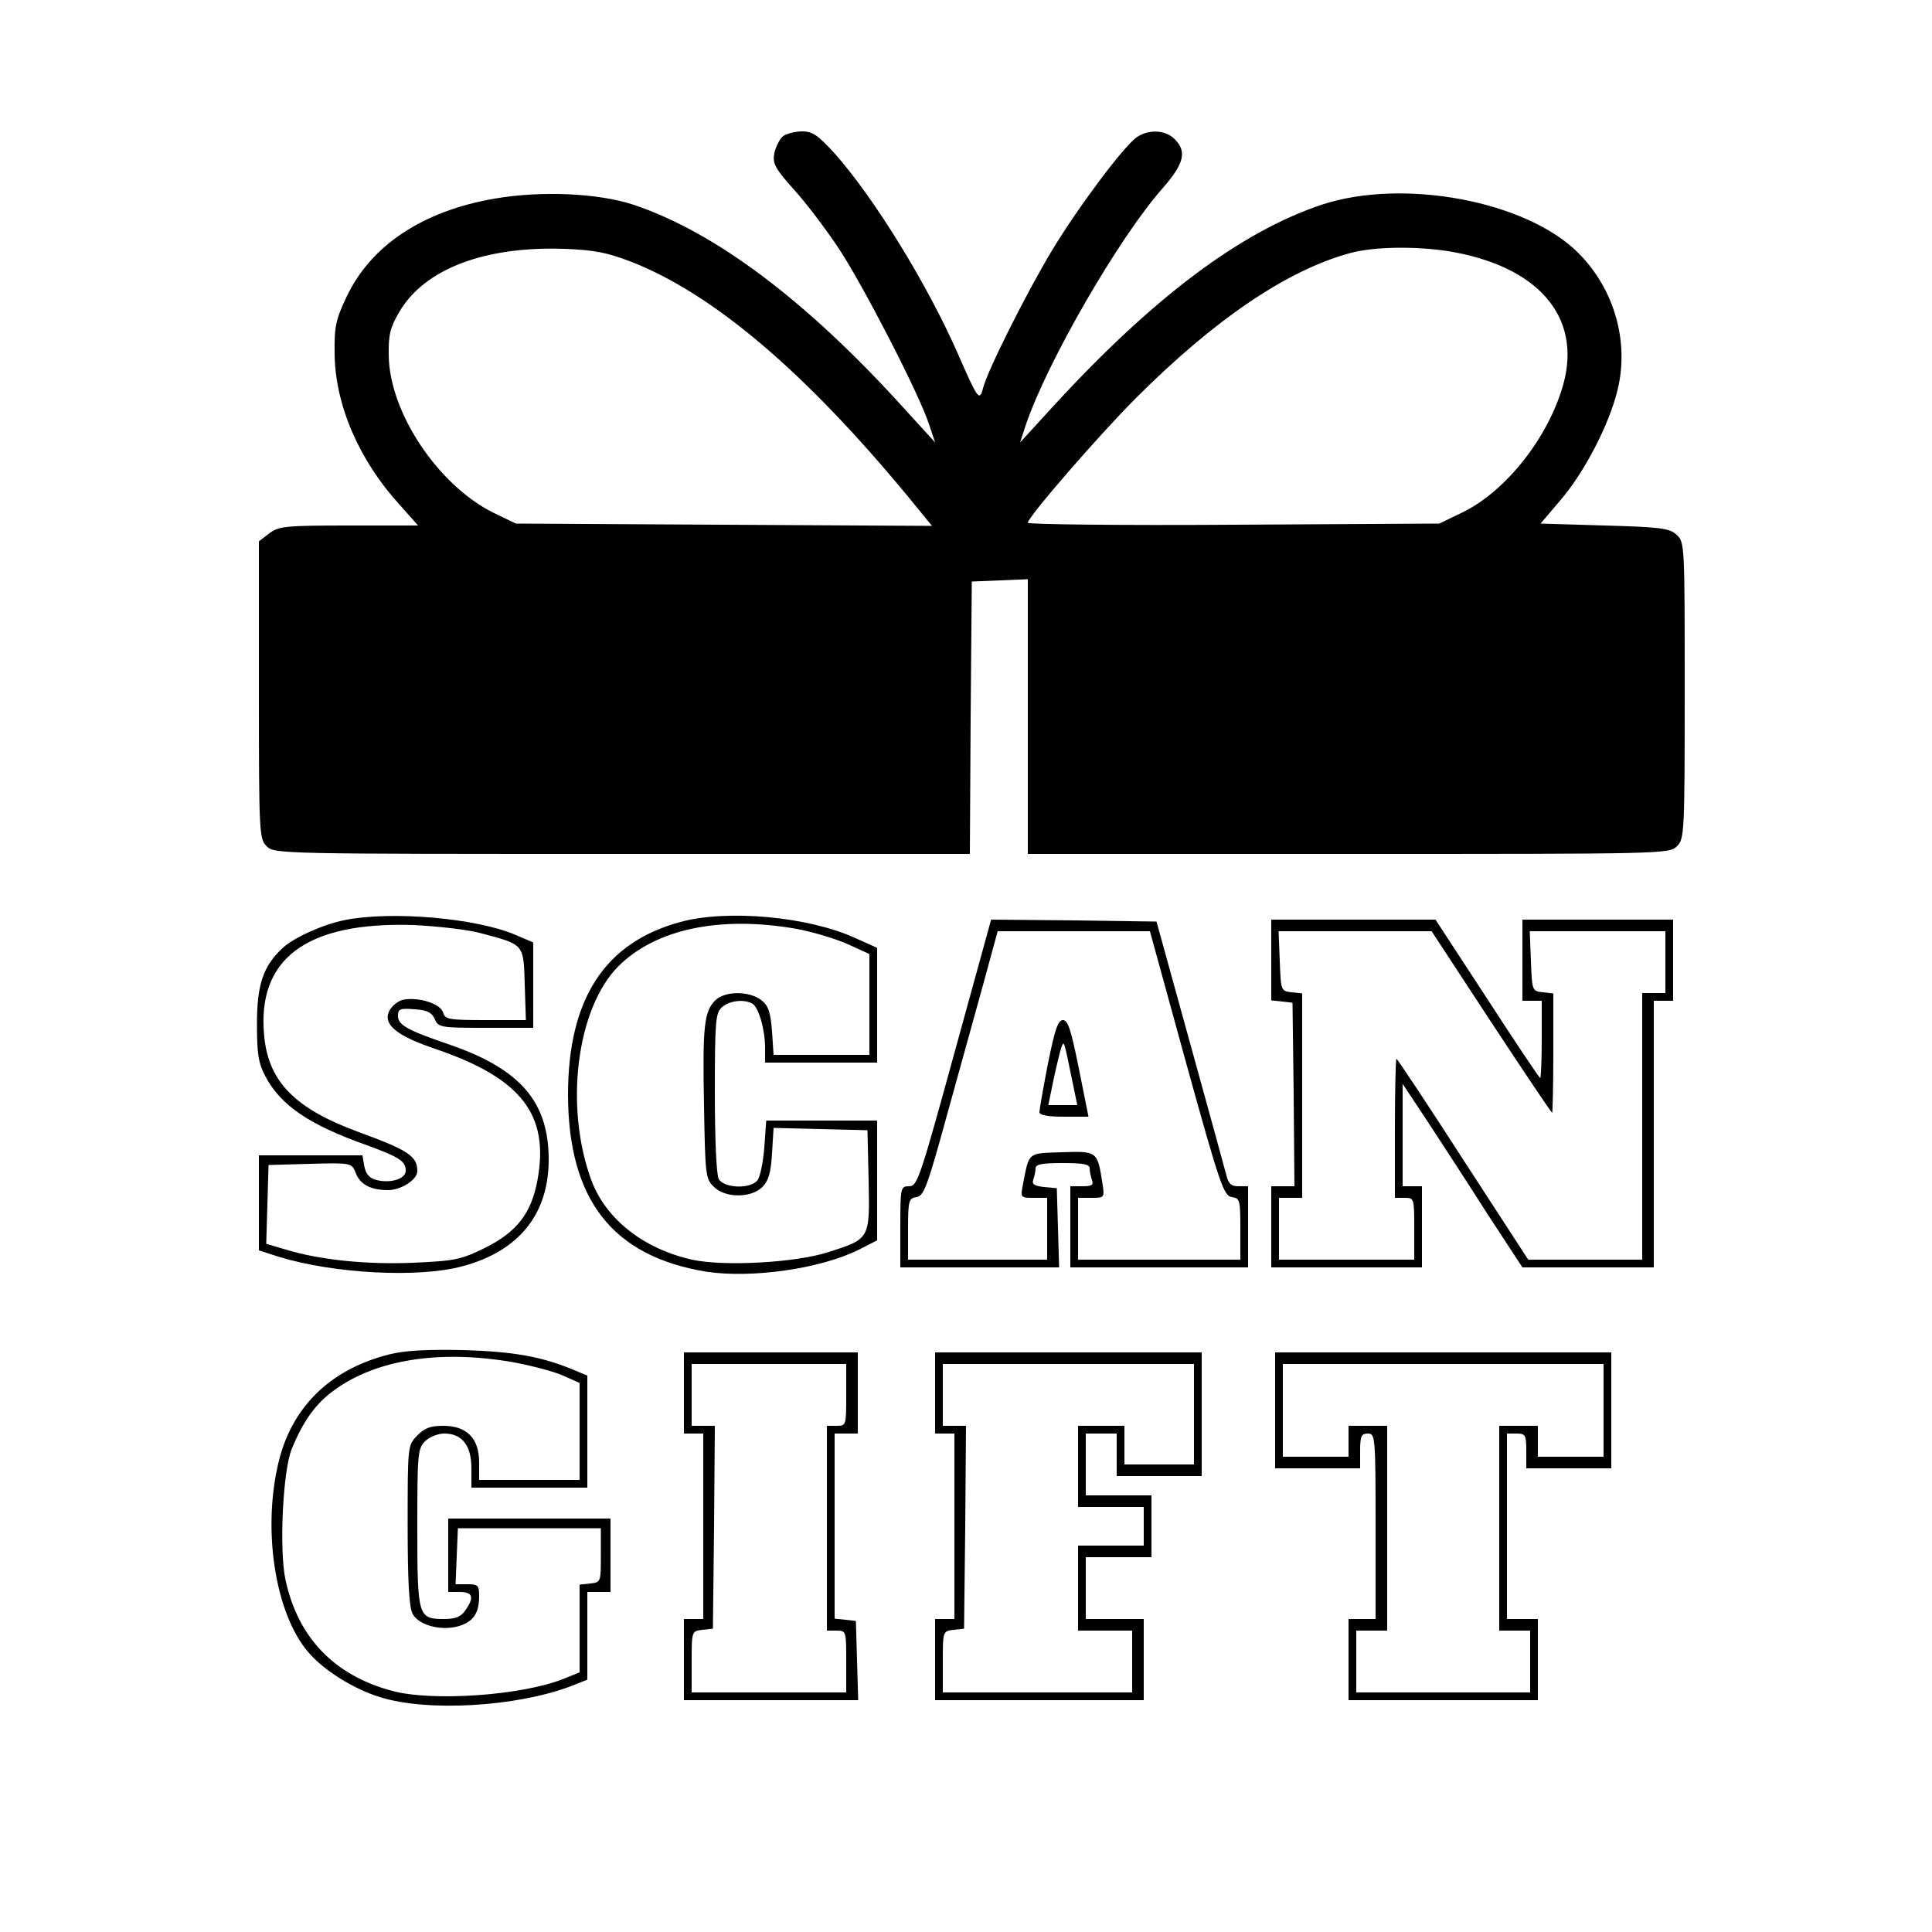
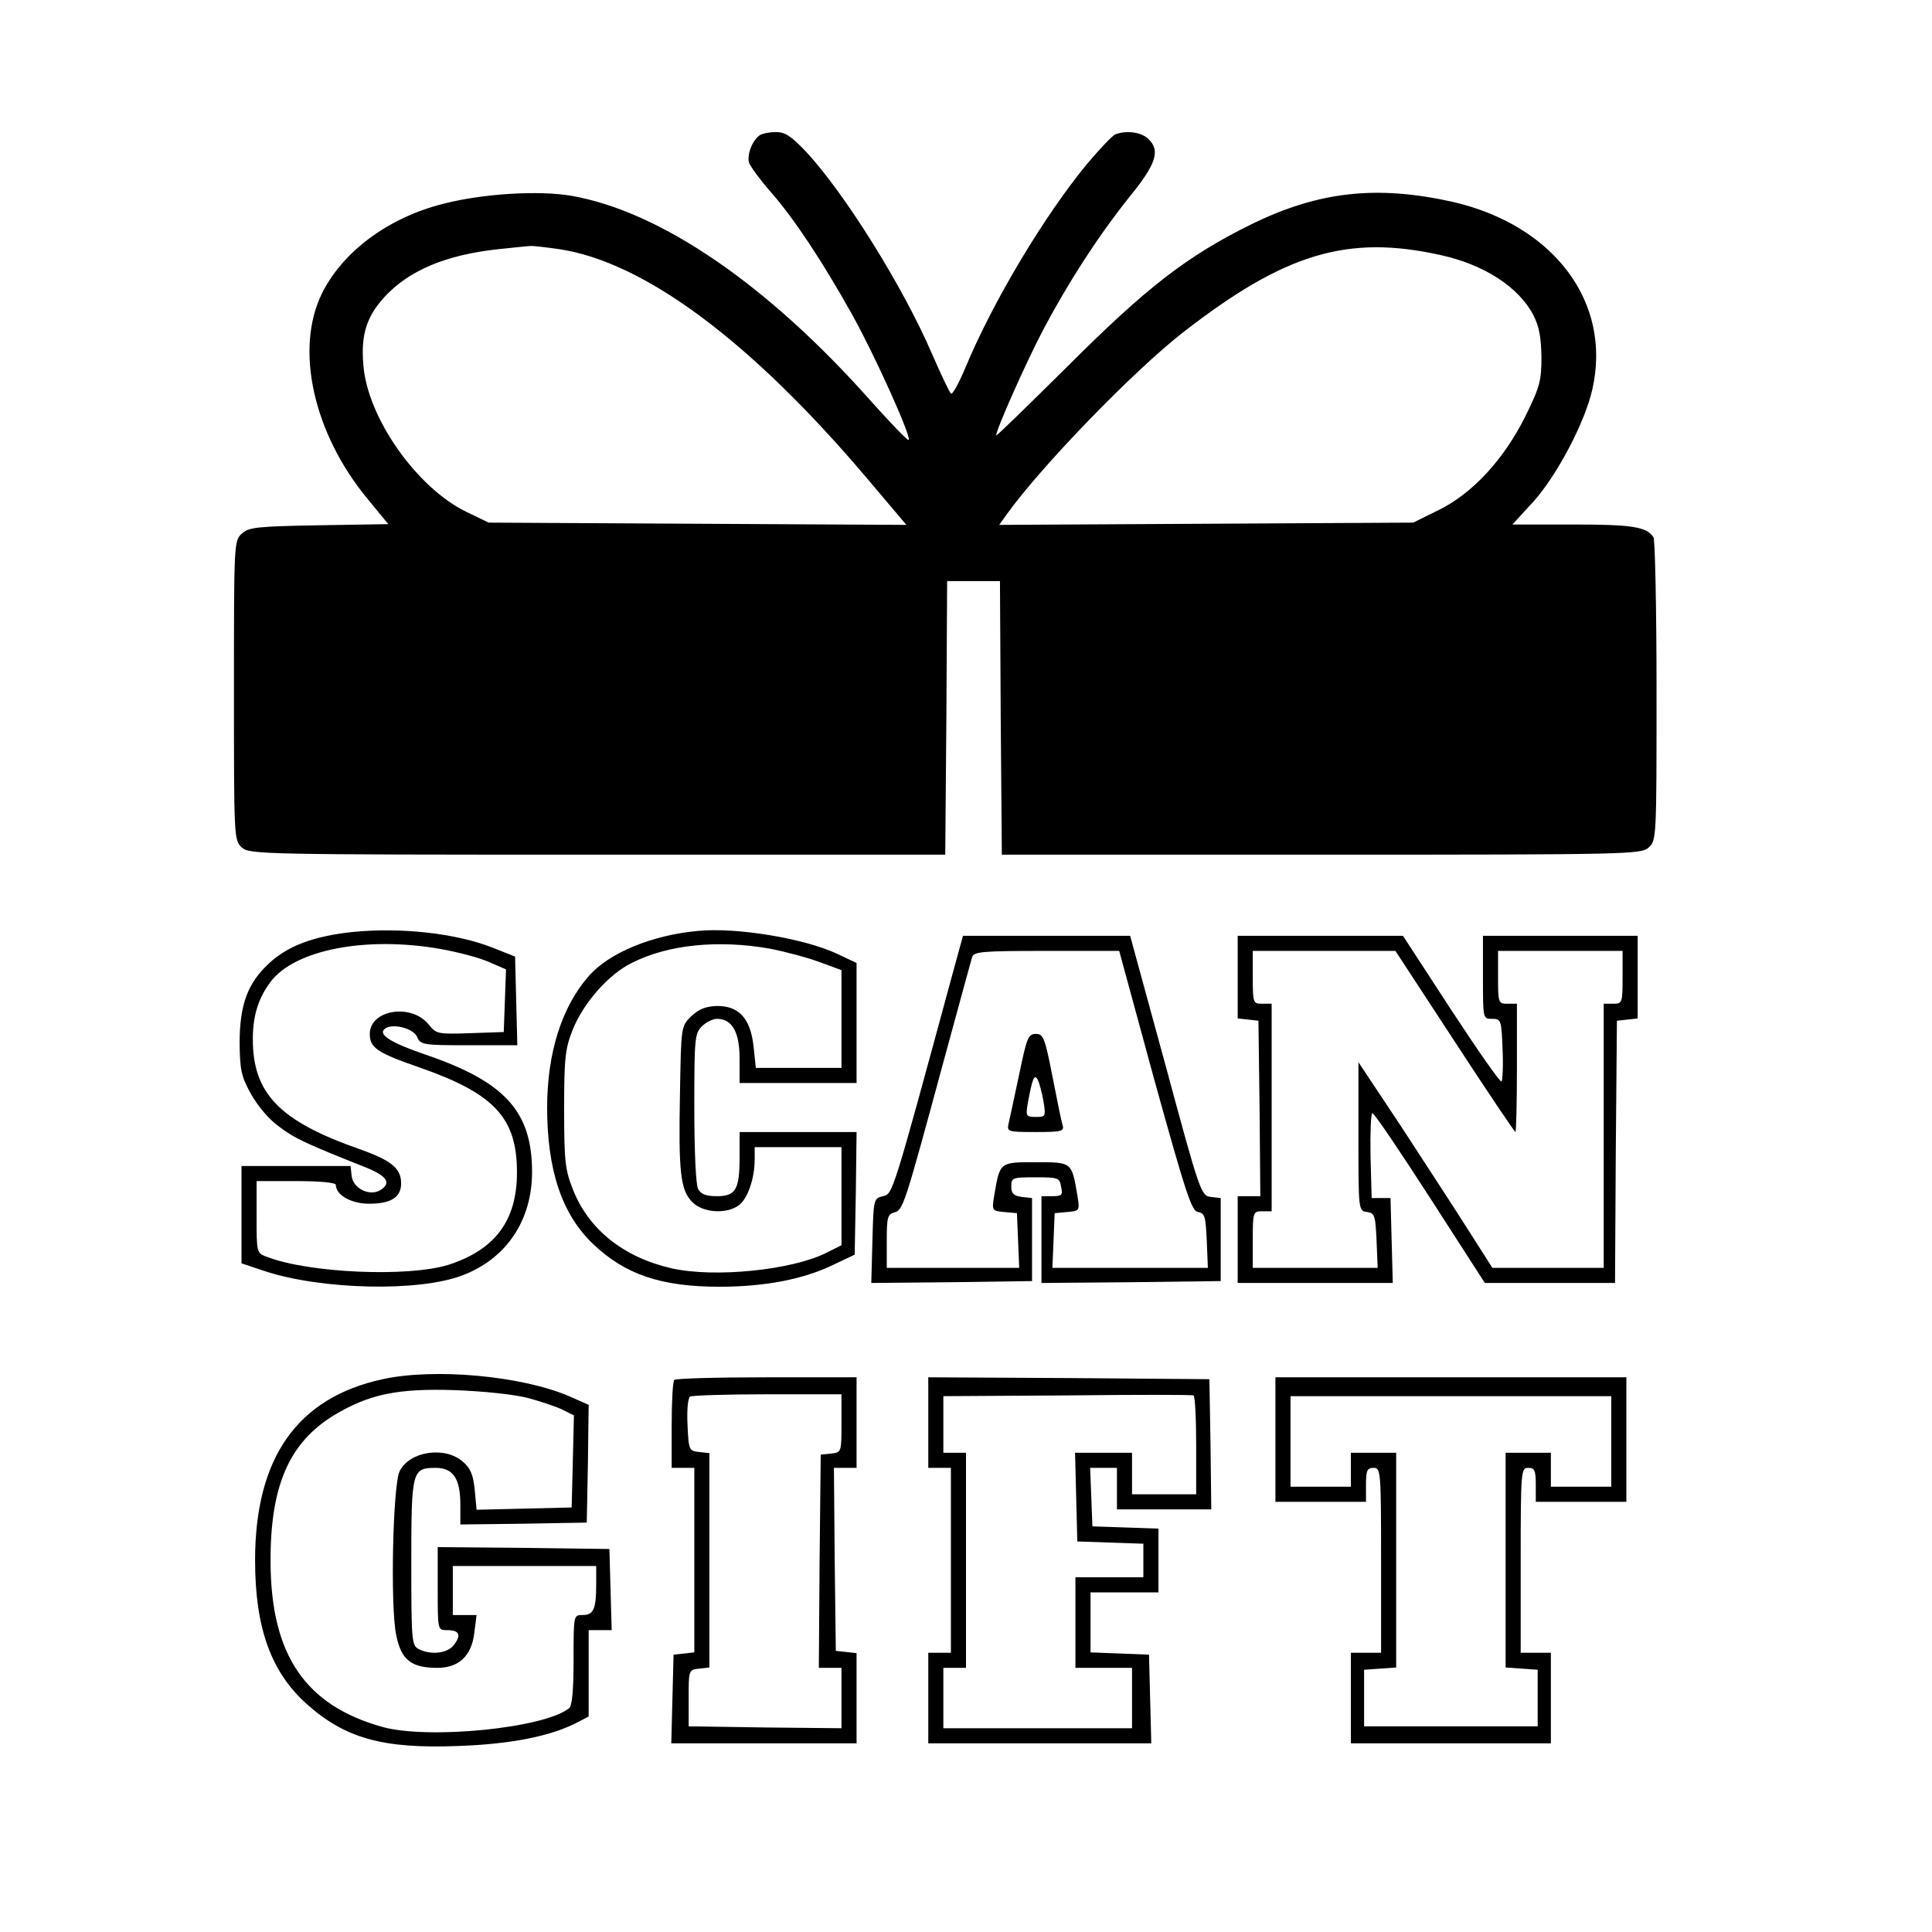
- <svg xmlns="http://www.w3.org/2000/svg" version="1.0" width="500pt" height="500pt" viewBox="0 0 500 500" preserveAspectRatio="xMidYMid meet">
-   <g transform="translate(0,500) scale(0.1,-0.1)" fill="#000000" stroke="none">
-     <path d="M2027 4648 c-9 -7 -19 -27 -23 -44 -5 -27 1 -39 51 -95 32 -35 84 -104 117 -154 63 -96 205 -371 232 -452 l16 -48 -82 90 c-252 278 -487 454 -698 525 -91 30 -238 37 -360 16 -186 -32 -320 -121 -383 -254 -28 -59 -32 -77 -31 -147 1 -132 63 -276 168 -391 l48 -54 -180 0 c-166 0 -181 -2 -206 -21 l-26 -20 0 -385 c0 -371 1 -385 20 -404 20 -20 33 -20 920 -20 l900 0 2 353 3 352 73 3 72 3 0 -356 0 -355 830 0 c817 0 830 0 850 20 19 19 20 33 20 403 0 377 0 384 -21 403 -18 17 -42 20 -186 24 l-166 5 51 60 c62 72 126 195 148 285 31 125 -8 262 -101 355 -134 135 -454 195 -665 125 -209 -70 -435 -239 -693 -520 l-87 -95 15 46 c55 162 240 483 354 612 56 64 63 95 31 127 -24 24 -67 26 -98 5 -35 -25 -151 -180 -220 -294 -66 -110 -167 -311 -178 -356 -9 -35 -14 -27 -63 85 -80 183 -218 407 -321 523 -43 47 -57 57 -84 57 -18 0 -40 -6 -49 -12z m-392 -326 c211 -83 448 -284 714 -606 l63 -77 -538 3 -539 3 -58 28 c-143 71 -269 259 -271 407 -1 54 4 73 27 112 65 112 221 171 427 164 78 -3 110 -9 175 -34z m2113 28 c232 -38 346 -169 298 -344 -38 -137 -148 -277 -261 -332 l-60 -29 -532 -3 c-293 -2 -533 1 -533 5 0 15 185 228 280 323 205 205 392 331 554 375 62 17 169 18 254 5z" />
-     <path d="M893 2619 c-56 -11 -132 -45 -161 -72 -51 -47 -67 -95 -67 -197 0 -79 4 -102 22 -136 40 -75 113 -125 263 -178 84 -31 100 -41 100 -66 0 -21 -39 -33 -75 -24 -18 4 -28 15 -32 35 l-5 29 -134 0 -134 0 0 -123 0 -123 53 -17 c141 -43 360 -55 474 -24 146 39 223 135 223 276 0 149 -73 234 -255 297 -111 38 -135 51 -135 75 0 18 5 20 43 17 32 -2 44 -8 52 -25 9 -22 15 -23 132 -23 l123 0 0 110 0 111 -47 20 c-101 43 -319 62 -440 38z m351 -34 c113 -30 111 -27 114 -133 l3 -92 -104 0 c-95 0 -105 2 -110 19 -6 23 -62 41 -102 34 -15 -3 -31 -16 -38 -30 -16 -35 20 -64 121 -98 222 -76 294 -170 263 -339 -16 -86 -53 -134 -135 -175 -63 -31 -77 -34 -186 -39 -121 -5 -241 7 -330 34 l-51 15 3 102 3 102 108 3 c106 3 107 2 117 -22 11 -31 39 -46 84 -46 34 0 76 27 76 49 0 39 -23 54 -151 101 -164 60 -233 129 -245 246 -21 202 108 299 386 290 63 -3 142 -12 174 -21z" />
-     <path d="M1761 2614 c-196 -53 -291 -199 -291 -448 1 -271 115 -417 357 -457 117 -18 296 7 396 57 l47 24 0 155 0 155 -144 0 -143 0 -5 -70 c-3 -38 -11 -77 -18 -85 -19 -23 -87 -20 -100 4 -6 12 -10 102 -10 224 0 185 2 205 18 220 20 18 59 22 80 9 16 -11 32 -67 32 -114 l0 -38 145 0 145 0 0 149 0 148 -58 26 c-121 55 -330 74 -451 41z m301 -18 c43 -8 102 -26 133 -40 l55 -25 0 -130 0 -131 -124 0 -124 0 -4 61 c-4 49 -9 66 -27 80 -31 25 -95 25 -120 0 -29 -29 -33 -68 -29 -274 3 -176 4 -188 25 -208 29 -30 97 -30 126 -1 16 16 22 37 25 87 l4 66 122 -3 121 -3 3 -130 c3 -152 4 -151 -106 -186 -85 -27 -269 -37 -351 -19 -125 28 -222 104 -260 204 -71 191 -39 446 69 555 97 97 264 132 462 97z" />
-     <path d="M2470 2275 c-89 -324 -96 -345 -117 -345 -22 0 -23 -2 -23 -105 l0 -105 205 0 206 0 -3 103 -3 102 -33 3 c-25 3 -32 7 -28 19 3 8 6 21 6 29 0 11 16 14 70 14 54 0 70 -3 70 -14 0 -8 3 -21 6 -30 5 -13 -1 -16 -25 -16 l-31 0 0 -105 0 -105 230 0 230 0 0 105 0 105 -25 0 c-19 0 -26 7 -31 28 -4 15 -46 169 -94 342 l-87 315 -214 3 -214 2 -95 -345z m600 -27 c87 -314 97 -343 118 -346 21 -3 22 -8 22 -83 l0 -79 -210 0 -210 0 0 80 0 80 34 0 c34 0 35 0 29 38 -13 83 -13 83 -105 80 -90 -3 -84 2 -101 -85 -6 -32 -6 -33 28 -33 l35 0 0 -80 0 -80 -180 0 -180 0 0 79 c0 74 2 80 22 83 19 3 28 27 79 213 32 116 75 270 95 343 l36 132 197 0 197 0 94 -342z" />
-     <path d="M2712 2247 c-12 -62 -22 -119 -22 -125 0 -8 21 -12 64 -12 l63 0 -25 125 c-20 99 -28 125 -41 125 -13 0 -21 -24 -39 -113z m63 -44 l13 -63 -38 0 -37 0 14 68 c8 37 17 74 20 82 7 17 6 20 28 -87z" />
-     <path d="M3290 2516 l0 -105 28 -3 27 -3 3 -237 2 -238 -30 0 -30 0 0 -105 0 -105 195 0 195 0 0 105 0 105 -25 0 -25 0 0 133 0 132 63 -95 c34 -52 104 -159 154 -238 l93 -142 170 0 170 0 0 345 0 345 25 0 25 0 0 105 0 105 -195 0 -195 0 0 -105 0 -105 25 0 25 0 0 -100 c0 -55 -2 -100 -4 -100 -2 0 -64 92 -137 205 l-134 205 -212 0 -213 0 0 -104z m569 -161 c85 -129 156 -235 158 -235 1 0 3 69 3 154 l0 155 -27 3 c-28 3 -28 4 -31 81 l-3 77 176 0 175 0 0 -80 0 -80 -30 0 -30 0 0 -345 0 -345 -147 0 -148 0 -169 260 c-92 143 -170 260 -172 260 -2 0 -4 -81 -4 -180 l0 -180 25 0 c25 0 25 -1 25 -80 l0 -80 -175 0 -175 0 0 80 0 80 30 0 30 0 0 264 0 265 -27 3 c-28 3 -28 4 -31 81 l-3 77 198 0 198 0 154 -235z" />
-     <path d="M1008 1495 c-148 -37 -247 -130 -284 -267 -47 -177 -14 -402 74 -504 40 -47 117 -95 185 -116 123 -39 354 -25 494 28 l43 17 0 113 0 114 30 0 30 0 0 95 0 95 -210 0 -210 0 0 -95 0 -95 30 0 c34 0 38 -14 14 -48 -11 -16 -25 -22 -54 -22 -68 0 -70 5 -70 236 0 191 1 205 20 224 11 11 33 20 50 20 46 0 70 -31 70 -90 l0 -50 150 0 150 0 0 145 0 145 -36 15 c-82 34 -153 47 -284 51 -97 2 -151 -1 -192 -11z m318 -20 c48 -9 107 -24 131 -35 l43 -19 0 -125 0 -126 -130 0 -130 0 0 45 c0 63 -32 95 -93 95 -34 0 -49 -6 -68 -26 -24 -25 -24 -27 -24 -232 0 -148 4 -213 13 -229 16 -29 72 -44 117 -32 39 11 55 33 55 78 0 28 -3 31 -30 31 l-31 0 3 73 3 72 185 0 185 0 0 -70 c0 -69 0 -70 -27 -73 l-28 -3 0 -114 0 -113 -42 -17 c-108 -43 -339 -59 -443 -31 -150 40 -244 138 -276 287 -17 77 -7 283 16 339 30 73 62 118 111 153 109 79 272 104 460 72z" />
-     <path d="M1770 1395 l0 -105 25 0 25 0 0 -240 0 -240 -25 0 -25 0 0 -105 0 -105 225 0 226 0 -3 103 -3 102 -27 3 -28 3 0 240 0 239 30 0 30 0 0 105 0 105 -225 0 -225 0 0 -105z m420 -5 c0 -79 0 -80 -25 -80 l-25 0 0 -265 0 -265 25 0 c25 0 25 -1 25 -80 l0 -80 -200 0 -200 0 0 79 c0 79 0 80 28 83 l27 3 3 263 2 262 -30 0 -30 0 0 80 0 80 200 0 200 0 0 -80z" />
-     <path d="M2420 1395 l0 -105 25 0 25 0 0 -240 0 -240 -25 0 -25 0 0 -105 0 -105 270 0 270 0 0 105 0 105 -75 0 -75 0 0 80 0 80 85 0 85 0 0 80 0 80 -85 0 -85 0 0 80 0 80 40 0 40 0 0 -55 0 -55 110 0 110 0 0 160 0 160 -345 0 -345 0 0 -105z m670 -55 l0 -130 -90 0 -90 0 0 50 0 50 -60 0 -60 0 0 -105 0 -105 85 0 85 0 0 -50 0 -50 -85 0 -85 0 0 -110 0 -110 70 0 70 0 0 -80 0 -80 -245 0 -245 0 0 79 c0 79 0 80 28 83 l27 3 3 263 2 262 -30 0 -30 0 0 80 0 80 325 0 325 0 0 -130z" />
-     <path d="M3300 1350 l0 -150 110 0 110 0 0 45 c0 38 3 45 20 45 19 0 20 -7 20 -240 l0 -240 -35 0 -35 0 0 -105 0 -105 245 0 245 0 0 105 0 105 -40 0 -40 0 0 240 0 240 25 0 c23 0 25 -4 25 -45 l0 -45 110 0 110 0 0 150 0 150 -435 0 -435 0 0 -150z m850 0 l0 -120 -85 0 -85 0 0 40 0 40 -50 0 -50 0 0 -265 0 -265 40 0 40 0 0 -80 0 -80 -225 0 -225 0 0 80 0 80 40 0 40 0 0 265 0 265 -50 0 -50 0 0 -40 0 -40 -85 0 -85 0 0 120 0 120 415 0 415 0 0 -120z" />
+ <svg xmlns="http://www.w3.org/2000/svg" version="1.0" width="512pt" height="512pt" viewBox="0 0 512 512" preserveAspectRatio="xMidYMid meet">
+   <g transform="translate(0,512) scale(0.1,-0.1)" fill="#000000" stroke="none">
+     <path d="M2014 4762 c-20 -13 -35 -52 -29 -73 4 -11 29 -45 57 -77 63 -72 139 -187 217 -327 60 -108 157 -323 149 -331 -3 -2 -47 44 -99 102 -274 309 -557 503 -794 545 -87 15 -235 6 -340 -21 -147 -37 -267 -127 -322 -238 -72 -147 -23 -370 121 -544 l55 -67 -183 -3 c-164 -3 -186 -5 -205 -22 -21 -19 -21 -25 -21 -416 0 -391 0 -397 21 -416 20 -18 50 -19 943 -19 l921 0 3 363 2 362 70 0 70 0 2 -362 3 -363 846 0 c819 0 848 1 868 19 21 19 21 25 21 415 0 218 -4 401 -8 407 -18 28 -56 34 -212 34 l-162 0 56 61 c62 69 137 211 156 298 52 229 -101 434 -370 496 -202 45 -356 28 -535 -60 -170 -84 -277 -167 -487 -377 -104 -103 -188 -185 -188 -182 0 16 79 193 124 279 70 132 147 250 229 353 72 88 83 124 49 155 -19 17 -57 22 -86 11 -8 -3 -41 -38 -74 -77 -115 -139 -251 -367 -323 -540 -18 -43 -35 -74 -39 -70 -4 4 -27 52 -50 105 -77 179 -233 428 -334 536 -39 41 -55 52 -80 52 -17 0 -36 -4 -42 -8z m-534 -302 c226 -33 509 -243 818 -608 l104 -123 -554 3 -553 3 -60 29 c-131 64 -261 249 -272 388 -7 80 8 128 55 180 65 71 163 113 306 128 39 4 76 8 81 8 6 1 39 -3 75 -8z m2338 -16 c114 -25 206 -84 245 -158 16 -31 21 -59 22 -112 0 -63 -4 -79 -43 -158 -57 -114 -140 -204 -230 -248 l-67 -33 -548 -3 -549 -3 20 28 c91 127 336 380 467 482 270 210 436 260 683 205z" />
+     <path d="M933 2650 c-101 -11 -169 -36 -219 -82 -58 -53 -79 -111 -79 -213 1 -70 4 -87 30 -134 18 -32 48 -68 75 -87 41 -31 71 -45 230 -108 56 -23 68 -41 38 -60 -28 -17 -72 4 -76 37 l-3 27 -145 0 -144 0 0 -129 0 -129 63 -21 c150 -49 407 -55 522 -11 117 44 185 146 185 274 0 160 -71 239 -282 311 -88 30 -125 52 -110 67 18 18 76 4 87 -19 9 -22 15 -23 138 -23 l128 0 -3 117 -3 118 -58 23 c-98 39 -245 55 -374 42z m235 -45 c45 -8 102 -23 127 -34 l46 -20 -3 -83 -3 -83 -89 -3 c-86 -3 -90 -2 -110 23 -46 57 -156 39 -156 -25 0 -37 19 -50 135 -90 196 -69 255 -133 255 -277 0 -128 -58 -205 -182 -245 -107 -33 -368 -22 -480 21 -28 10 -28 11 -28 106 l0 95 105 0 c63 0 105 -4 105 -10 0 -27 41 -50 88 -50 58 0 85 17 85 54 0 40 -26 61 -111 91 -211 74 -282 147 -282 291 0 61 14 108 47 152 64 85 253 122 451 87z" />
+     <path d="M1850 2653 c-122 -11 -236 -58 -290 -120 -71 -81 -110 -203 -110 -348 0 -166 39 -283 122 -362 84 -80 179 -113 335 -113 120 0 223 20 301 58 l57 27 3 163 2 162 -155 0 -155 0 0 -66 c0 -86 -10 -104 -60 -104 -29 0 -42 5 -50 19 -6 12 -10 100 -10 215 0 183 1 197 20 216 11 11 29 20 40 20 40 0 60 -35 60 -105 l0 -65 155 0 155 0 0 159 0 159 -53 25 c-86 40 -265 70 -367 60z m190 -47 c41 -8 101 -24 133 -36 l57 -21 0 -130 0 -129 -114 0 -113 0 -6 57 c-8 74 -39 108 -98 107 -30 -1 -48 -9 -68 -28 -26 -26 -26 -27 -29 -203 -4 -210 1 -257 33 -289 28 -28 88 -32 122 -9 24 17 43 71 43 123 l0 32 115 0 115 0 0 -130 0 -130 -40 -20 c-91 -46 -297 -67 -411 -41 -126 29 -218 102 -260 207 -21 53 -24 74 -24 214 0 138 3 161 23 212 29 71 95 146 156 176 96 49 230 62 366 38z" />
+     <path d="M2524 2538 c-159 -586 -158 -582 -184 -588 -25 -6 -25 -8 -28 -118 l-3 -112 213 2 213 3 0 110 0 110 -27 3 c-22 3 -28 9 -28 28 0 23 3 24 64 24 60 0 64 -1 68 -25 5 -22 2 -25 -23 -25 l-29 0 0 -115 0 -115 238 2 237 3 0 110 0 110 -26 3 c-26 3 -29 11 -120 348 l-94 344 -221 0 -222 0 -28 -102z m536 -283 c83 -299 98 -345 115 -347 18 -3 20 -12 23 -75 l3 -73 -206 0 -206 0 3 73 3 72 33 3 c33 3 34 3 27 45 -15 88 -14 87 -110 87 -96 0 -95 1 -110 -87 -7 -42 -6 -42 27 -45 l33 -3 3 -72 3 -73 -176 0 -175 0 0 71 c0 62 2 71 20 76 23 6 26 14 130 398 39 143 73 268 76 278 5 15 23 17 198 17 l192 0 94 -345z" />
+     <path d="M2701 2273 c-13 -60 -25 -118 -28 -130 -5 -22 -3 -23 72 -23 68 0 76 2 71 18 -3 9 -15 68 -27 130 -20 102 -24 112 -44 112 -20 0 -24 -10 -44 -107z m64 -70 c7 -42 6 -43 -20 -43 -26 0 -27 2 -21 38 12 64 17 77 26 61 4 -8 11 -33 15 -56z" />
+     <path d="M3280 2531 l0 -110 28 -3 27 -3 3 -232 2 -233 -30 0 -30 0 0 -115 0 -115 205 0 206 0 -3 113 -3 112 -25 0 -25 0 -3 113 c-1 61 1 112 5 112 5 0 73 -101 153 -225 l145 -225 172 0 173 0 2 348 3 347 28 3 27 3 0 110 0 109 -205 0 -205 0 0 -110 c0 -110 0 -110 24 -110 24 0 25 -3 28 -81 2 -45 0 -83 -3 -85 -4 -2 -64 84 -134 191 l-127 195 -219 0 -219 0 0 -109z m575 -171 c86 -132 159 -240 161 -240 2 0 4 77 4 170 l0 170 -25 0 c-24 0 -25 2 -25 70 l0 70 165 0 165 0 0 -70 c0 -68 -1 -70 -25 -70 l-25 0 0 -350 0 -350 -148 0 -147 0 -65 102 c-36 57 -116 179 -177 273 l-113 170 0 -197 c0 -196 0 -197 23 -200 20 -3 22 -9 25 -75 l3 -73 -166 0 -165 0 0 75 c0 73 1 75 25 75 l25 0 0 275 0 275 -25 0 c-24 0 -25 2 -25 70 l0 70 189 0 189 0 157 -240z" />
+     <path d="M1014 1465 c-226 -49 -338 -208 -338 -480 0 -179 42 -296 137 -381 102 -91 202 -119 403 -111 139 5 245 26 315 63 l29 15 0 114 0 115 30 0 31 0 -3 108 -3 107 -227 3 -228 2 0 -110 c0 -110 0 -110 24 -110 33 0 39 -12 20 -38 -17 -24 -62 -29 -95 -12 -18 10 -19 23 -19 230 0 243 2 250 65 250 46 0 65 -29 65 -97 l0 -53 168 2 167 3 3 156 2 156 -52 23 c-126 54 -356 75 -494 45z m386 -50 c36 -10 78 -24 93 -32 l28 -14 -3 -122 -3 -122 -126 -3 -126 -3 -5 53 c-4 40 -11 57 -32 75 -48 41 -141 27 -167 -26 -18 -37 -25 -359 -9 -434 13 -66 40 -87 109 -87 57 0 91 32 98 93 l6 47 -32 0 -31 0 0 65 0 65 190 0 190 0 0 -49 c0 -65 -7 -81 -36 -81 -24 0 -24 0 -24 -119 0 -83 -4 -122 -12 -128 -66 -53 -371 -83 -493 -50 -206 57 -297 191 -298 437 -1 202 49 317 169 390 92 55 167 71 319 66 78 -3 156 -11 195 -21z" />
+     <path d="M1787 1463 c-4 -3 -7 -57 -7 -120 l0 -113 30 0 30 0 0 -244 0 -245 -27 -3 -28 -3 -3 -117 -3 -118 246 0 245 0 0 119 0 120 -27 3 -28 3 -3 243 -2 242 30 0 30 0 0 120 0 120 -238 0 c-131 0 -242 -3 -245 -7z m443 -115 c0 -76 0 -77 -27 -80 l-28 -3 -3 -282 -2 -283 30 0 30 0 0 -80 0 -80 -202 2 -203 3 0 75 c0 74 0 75 28 78 l27 3 0 284 0 284 -27 3 c-27 3 -28 5 -31 72 -2 38 1 72 7 75 5 3 97 6 205 6 l196 0 0 -77z" />
+     <path d="M2460 1350 l0 -120 30 0 30 0 0 -245 0 -245 -30 0 -30 0 0 -120 0 -120 295 0 296 0 -3 118 -3 117 -77 3 -78 3 0 79 0 80 90 0 90 0 0 85 0 84 -87 3 -88 3 -3 78 -3 77 36 0 35 0 0 -55 0 -55 125 0 125 0 -2 173 -3 172 -372 3 -373 2 0 -120z m710 -61 l0 -129 -85 0 -85 0 0 55 0 55 -75 0 -76 0 3 -117 3 -118 88 -3 87 -3 0 -44 0 -45 -90 0 -90 0 0 -120 0 -120 75 0 75 0 0 -80 0 -80 -250 0 -250 0 0 80 0 80 30 0 30 0 0 285 0 285 -30 0 -30 0 0 75 0 75 328 2 c180 2 330 2 335 0 4 -2 7 -61 7 -133z" />
+     <path d="M3380 1305 l0 -165 120 0 120 0 0 45 c0 38 3 45 20 45 19 0 20 -7 20 -245 l0 -245 -40 0 -40 0 0 -120 0 -120 265 0 265 0 0 120 0 120 -40 0 -40 0 0 245 c0 238 1 245 20 245 17 0 20 -7 20 -45 l0 -45 120 0 120 0 0 165 0 165 -465 0 -465 0 0 -165z m890 -5 l0 -120 -80 0 -80 0 0 45 0 45 -60 0 -60 0 0 -284 0 -285 43 -3 42 -3 0 -75 0 -75 -230 0 -230 0 0 75 0 75 43 3 42 3 0 285 0 284 -60 0 -60 0 0 -45 0 -45 -80 0 -80 0 0 120 0 120 425 0 425 0 0 -120z" />
  </g>
</svg>
